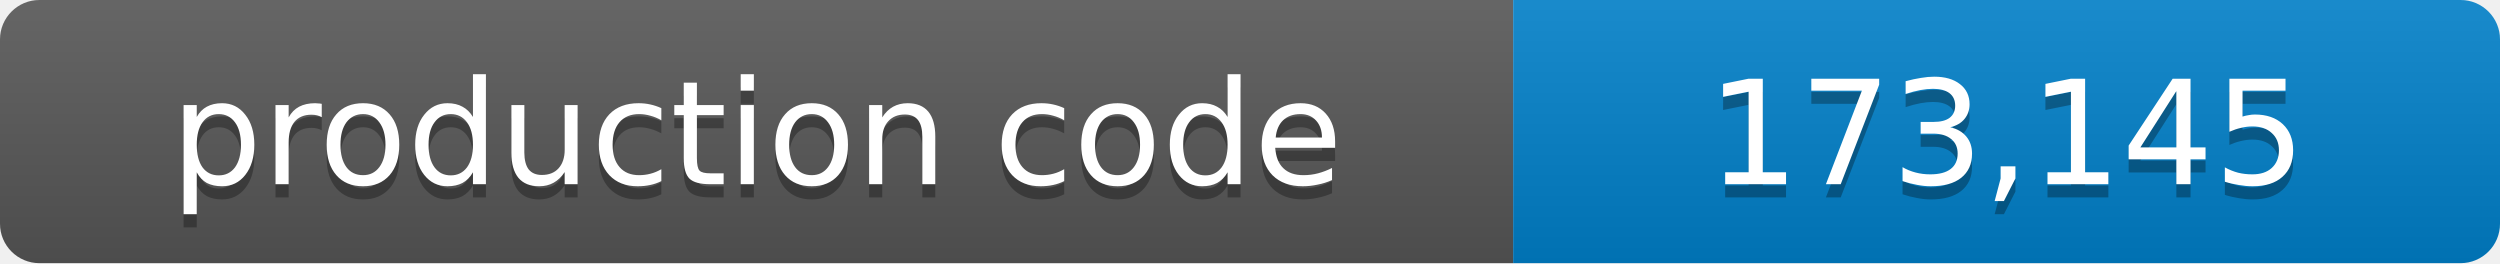
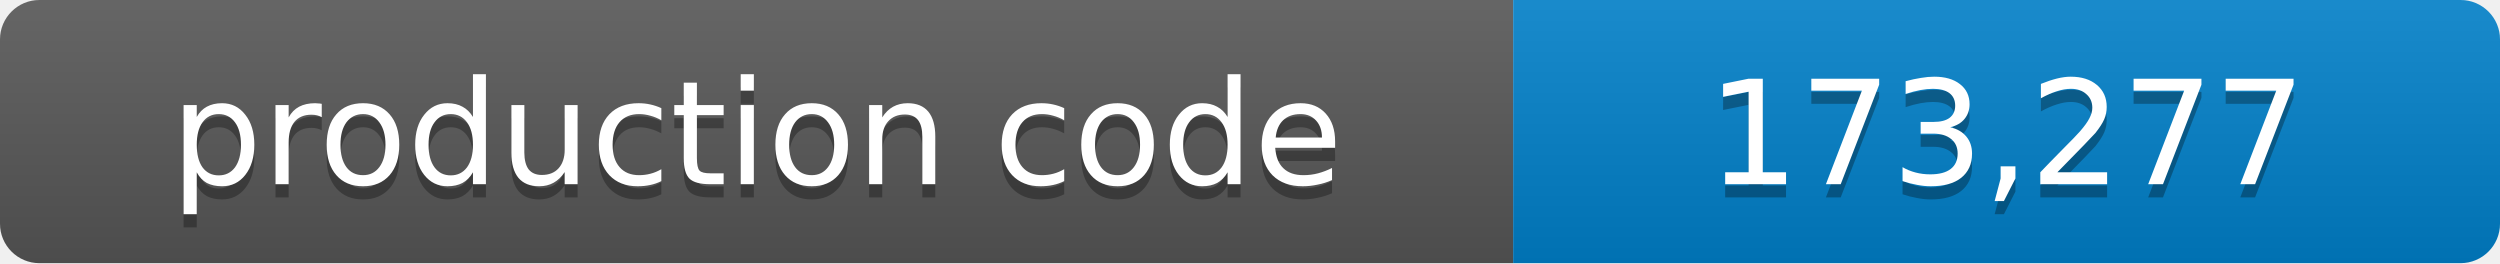
- <svg xmlns="http://www.w3.org/2000/svg" width="190" height="20" role="img" aria-label="production code: 173,145 lines">
+ <svg xmlns="http://www.w3.org/2000/svg" width="190" height="20" role="img" aria-label="production code: 173,277 lines">
  <linearGradient id="shade" x2="0" y2="100%">
    <stop offset="0" stop-color="#fff" stop-opacity=".1" />
    <stop offset="1" stop-opacity=".1" />
  </linearGradient>
  <clipPath id="round">
    <rect width="190" height="20" rx="3" />
  </clipPath>
  <g clip-path="url(#round)">
    <path fill="#555" d="M0 0h115v20H0z" />
    <path fill="#007ec6" d="M115 0h75v20h-75z" />
    <path fill="url(#shade)" d="M0 0h190v20H0z" />
  </g>
  <g fill="#fff" text-anchor="middle" font-family="Verdana,Geneva,DejaVu Sans,sans-serif" font-size="11">
    <text x="57.5" y="15" fill="#010101" fill-opacity=".3">production code</text>
    <text x="57.5" y="14">production code</text>
-     <text x="152.5" y="15" fill="#010101" fill-opacity=".3">173,145</text>
-     <text x="152.5" y="14">173,145</text>
+     <text x="152.5" y="15" fill="#010101" fill-opacity=".3">173,277</text>
+     <text x="152.5" y="14">173,277</text>
  </g>
</svg>
